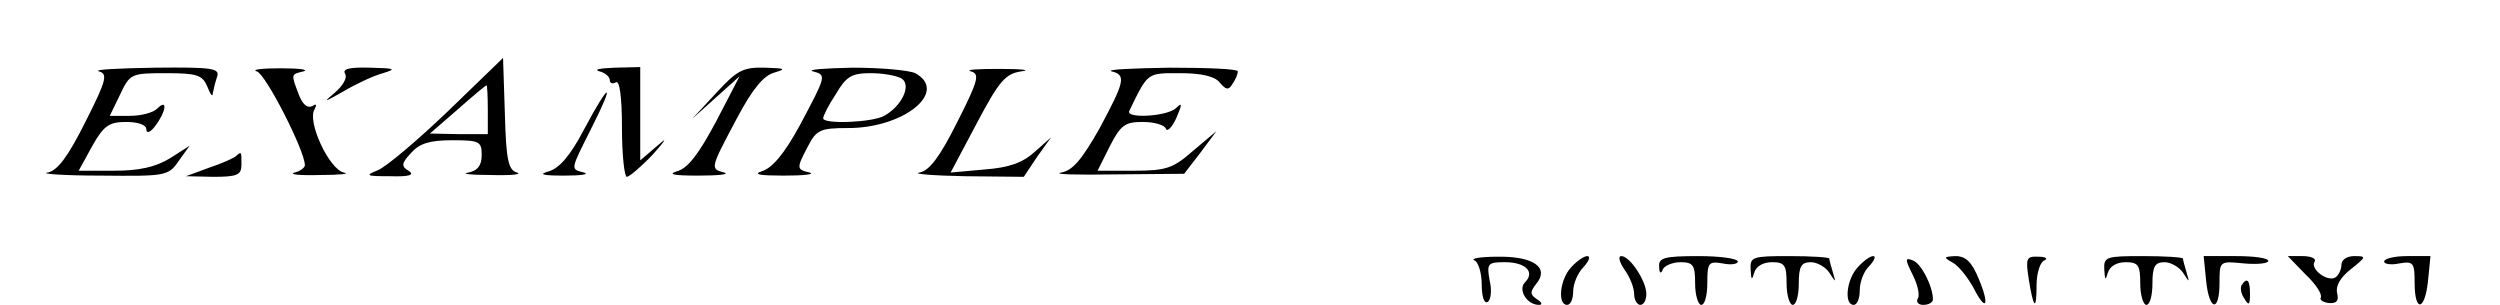
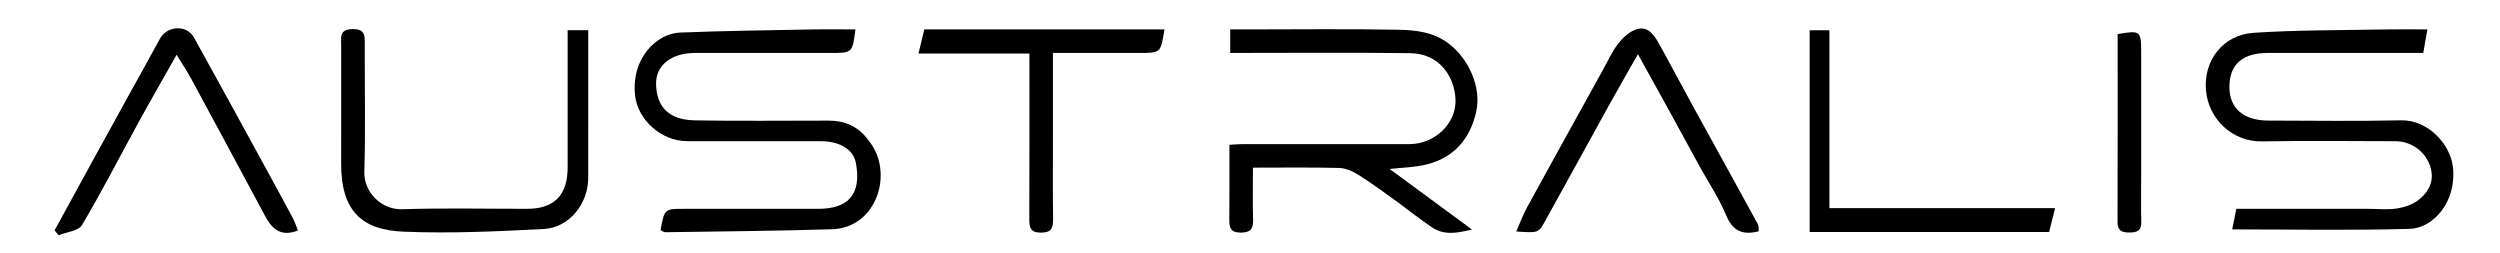
- <svg xmlns="http://www.w3.org/2000/svg" version="1.0" width="410pt" height="50pt" viewBox="0 0 410 50" preserveAspectRatio="xMidYMid meet">
-   <g transform="translate(0,50) scale(0.1,-0.1)" fill="#000000" stroke="none">
-     <path d="M735 318 c-50 -48 -101 -91 -115 -97 -22 -9 -20 -10 20 -10 31 -1 41 2 30 9 -12 7 -12 12 4 29 14 16 31 21 68 21 44 0 48 -2 48 -24 0 -18 -7 -26 -22 -29 -13 -2 4 -4 37 -4 33 -1 52 1 43 4 -14 4 -18 19 -20 96 l-3 92 -90 -87z m65 2 l0 -40 -47 0 -48 1 45 39 c25 22 46 40 48 40 1 0 2 -18 2 -40z" />
-     <path d="M162 383 c15 -4 13 -14 -22 -83 -29 -58 -46 -80 -62 -83 -13 -2 27 -5 87 -5 106 -1 111 -1 128 24 l18 25 -33 -21 c-23 -14 -50 -20 -91 -20 l-58 0 22 40 c19 34 28 40 56 40 20 0 33 -5 33 -12 0 -8 7 -5 15 6 18 24 20 45 3 28 -7 -7 -27 -12 -45 -12 l-33 0 17 35 c16 34 18 35 75 35 51 0 60 -3 68 -22 5 -13 9 -18 9 -11 1 6 4 18 7 27 5 14 -7 16 -102 15 -60 -1 -101 -3 -92 -6z" />
-     <path d="M421 383 c14 -3 79 -130 79 -154 0 -4 -8 -10 -17 -12 -10 -3 9 -5 42 -4 33 0 50 2 39 4 -24 5 -61 84 -48 104 4 8 3 9 -4 5 -8 -4 -16 3 -22 19 -13 34 -13 33 8 38 9 3 -8 5 -38 5 -30 0 -48 -2 -39 -5z" />
-     <path d="M566 379 c4 -7 -4 -20 -17 -31 -20 -17 -18 -16 14 2 20 12 50 26 65 30 23 7 20 8 -21 9 -34 1 -46 -2 -41 -10z" />
-     <path d="M983 383 c9 -2 17 -9 17 -14 0 -6 5 -7 10 -4 6 4 10 -23 10 -74 0 -45 4 -81 8 -81 4 0 24 17 43 37 22 25 24 29 7 14 l-28 -24 0 76 0 77 -42 -1 c-24 -1 -35 -3 -25 -6z" />
-     <path d="M1175 348 l-40 -43 39 35 39 35 -39 -75 c-29 -54 -46 -76 -64 -81 -16 -5 -4 -7 35 -7 33 0 52 2 43 5 -24 6 -23 7 20 88 26 49 44 71 62 76 20 6 18 7 -15 8 -36 1 -46 -4 -80 -41z" />
-     <path d="M1333 383 c23 -6 22 -7 -21 -88 -26 -48 -46 -71 -63 -76 -15 -5 -2 -7 36 -7 33 0 52 2 43 5 -22 5 -22 7 -3 43 14 27 20 30 66 30 92 0 165 60 110 90 -11 5 -57 9 -103 9 -46 -1 -75 -3 -65 -6z m146 -12 c16 -11 0 -45 -29 -61 -20 -11 -100 -14 -100 -4 0 4 9 22 21 40 17 29 26 34 57 34 20 0 43 -4 51 -9z" />
-     <path d="M1592 383 c15 -4 13 -14 -22 -83 -29 -58 -46 -80 -62 -83 -13 -2 21 -5 74 -6 l97 -1 22 33 23 32 -27 -24 c-20 -18 -42 -26 -83 -29 l-55 -5 43 81 c37 70 47 81 73 85 17 2 1 4 -35 4 -36 0 -57 -1 -48 -4z" />
-     <path d="M1823 383 c24 -6 22 -16 -20 -94 -29 -51 -44 -69 -63 -72 -14 -3 26 -4 89 -3 l113 1 27 35 26 35 -38 -32 c-33 -29 -44 -33 -98 -33 l-59 0 20 40 c18 35 25 40 54 40 19 0 36 -5 38 -11 2 -6 10 2 17 17 10 23 10 27 0 17 -14 -14 -83 -18 -77 -5 31 64 29 62 83 62 35 0 57 -5 65 -15 11 -13 15 -13 21 -3 5 7 9 16 9 21 0 4 -51 6 -112 6 -62 -1 -105 -3 -95 -6z" />
-     <path d="M958 288 c-23 -44 -41 -64 -58 -69 -18 -5 -10 -7 25 -7 28 0 42 2 33 5 -23 6 -23 3 12 73 40 79 30 77 -12 -2z" />
-     <path d="M387 244 c-3 -3 -23 -12 -44 -19 l-38 -14 45 -1 c39 0 46 3 46 20 0 22 0 22 -9 14z" />
-     <path d="M2418 73 c6 -2 12 -20 12 -39 0 -20 4 -33 10 -29 5 3 7 19 3 35 -5 28 -3 30 25 30 34 0 50 -16 33 -33 -12 -12 3 -37 23 -37 6 0 5 4 -3 9 -12 8 -12 12 -2 25 23 27 -4 46 -63 45 -28 0 -45 -3 -38 -6z" />
-     <path d="M2577 62 c-19 -20 -23 -62 -7 -62 6 0 10 10 10 22 0 12 7 30 17 40 9 10 12 18 6 18 -5 0 -17 -8 -26 -18z" />
-     <path d="M2664 58 c9 -12 16 -30 16 -40 0 -10 5 -18 10 -18 6 0 10 8 10 18 0 21 -27 62 -41 62 -6 0 -3 -10 5 -22z" />
-     <path d="M2721 63 c0 -11 3 -13 6 -5 2 6 16 12 29 12 21 0 24 -5 24 -35 0 -19 5 -35 10 -35 6 0 10 16 10 36 0 33 2 36 25 32 14 -3 25 -1 25 3 0 5 -29 9 -65 9 -56 0 -65 -3 -64 -17z" />
-     <path d="M2871 58 c1 -17 2 -19 6 -5 3 10 14 17 29 17 21 0 24 -5 24 -35 0 -19 5 -35 10 -35 6 0 10 16 10 35 0 28 4 35 20 35 10 0 24 -8 30 -17 11 -17 11 -17 6 0 -3 10 -6 21 -6 23 0 2 -29 4 -65 4 -61 0 -65 -1 -64 -22z" />
-     <path d="M3047 62 c-19 -20 -23 -62 -7 -62 6 0 10 11 10 24 0 14 7 32 16 40 8 9 11 16 6 16 -5 0 -16 -8 -25 -18z" />
-     <path d="M3137 49 c8 -16 12 -33 8 -39 -3 -5 1 -10 9 -10 9 0 16 4 16 9 0 21 -19 59 -33 64 -13 5 -13 2 0 -24z" />
-     <path d="M3203 69 c9 -5 24 -24 33 -40 21 -42 28 -31 9 14 -11 27 -21 37 -38 37 -20 -1 -20 -2 -4 -11z" />
-     <path d="M3327 43 c8 -50 13 -54 13 -10 0 19 6 38 13 40 6 3 2 6 -10 6 -20 1 -21 -3 -16 -36z" />
-     <path d="M3451 58 c1 -17 2 -19 6 -5 3 10 14 17 29 17 21 0 24 -5 24 -35 0 -19 5 -35 10 -35 6 0 10 16 10 35 0 28 4 35 20 35 10 0 24 -8 30 -17 11 -17 11 -17 6 0 -3 10 -6 21 -6 23 0 2 -29 4 -65 4 -61 0 -65 -1 -64 -22z" />
-     <path d="M3618 40 c5 -50 22 -53 22 -4 0 36 0 36 40 32 22 -2 40 0 40 4 0 5 -24 8 -53 8 l-53 0 4 -40z" />
-     <path d="M3781 50 c17 -16 28 -33 25 -38 -2 -4 4 -8 14 -9 12 -1 16 4 13 16 -3 12 5 26 23 40 25 20 25 21 5 21 -12 0 -21 -6 -21 -14 0 -8 -5 -18 -10 -21 -13 -8 -42 14 -34 26 3 5 -6 9 -20 9 l-24 0 29 -30z" />
-     <path d="M3910 71 c0 -4 11 -6 25 -3 23 4 25 1 25 -32 0 -49 17 -46 22 4 l4 40 -38 0 c-21 0 -38 -4 -38 -9z" />
-     <path d="M3676 32 c-2 -4 -1 -14 5 -22 7 -12 9 -10 9 8 0 23 -5 28 -14 14z" />
-   </g>
+ <svg xmlns="http://www.w3.org/2000/svg" version="1.1" id="Layer_1" x="0px" y="0px" width="100%" viewBox="0 0 850 86" enable-background="new 0 0 850 86" xml:space="preserve">
+   <path opacity="1" stroke="none" d=" M804.985,71   C808.646,71 811.871,71.376 814.957,70.884   C817.523,70.474 820.321,69.542 822.319,67.961   C826.255,64.844 828.056,60.724 825.88,55.557   C824.021,51.143 819.59,48.024 814.43,48.013   C799.274,47.977 784.113,47.804 768.961,48.071   C759.285,48.241 750.835,40.697 750.019,30.588   C749.209,20.546 755.812,11.862 766.168,11.164   C780.854,10.174 795.616,10.306 810.347,10.015   C815.145,9.92 819.945,10 825.31,10   C824.811,12.841 824.398,15.193 823.905,18   C813.778,18 803.659,18 793.539,18   C786.044,18 778.549,17.997 771.054,18.001   C762.423,18.005 757.994,21.927 758,29.553   C758.006,36.845 762.769,40.982 771.271,40.994   C786.261,41.016 801.257,41.257 816.239,40.907   C825.713,40.685 833.006,49.173 833.958,56.475   C835.483,68.165 827.589,77.571 819.292,77.81   C799.282,78.386 779.243,77.997 758.947,77.997   C759.337,76.073 759.834,73.625 760.367,71   C775.204,71 789.846,71 804.985,71  z" />
+   <path opacity="1" stroke="none" d=" M295.267,47.69   C304.207,58.507 298.154,77.459 282.987,77.938   C264.088,78.534 245.175,78.667 226.267,78.957   C225.702,78.965 225.129,78.492 224.59,78.256   C225.9,71 225.9,71 232.647,71   C247.812,71 262.977,70.993 278.141,71.003   C287.858,71.009 293.14,66.591 290.975,55.295   C290.121,50.84 285.539,48.024 279.137,48.01   C263.972,47.979 248.808,48.007 233.643,47.997   C224.776,47.992 216.839,40.704 215.931,32.496   C214.526,19.787 223.305,11.389 231.167,11.074   C246.059,10.477 260.968,10.305 275.87,10.015   C280.846,9.918 285.826,10 290.846,10   C289.824,18 289.824,18 282.427,18   C267.095,18 251.764,17.999 236.432,18   C228.211,18.001 222.807,22.182 223.071,28.886   C223.355,36.087 227.065,40.743 236.255,40.92   C251.414,41.213 266.583,40.983 281.748,41.009   C287.169,41.019 291.76,42.86 295.267,47.69  z" />
+   <path opacity="1" stroke="none" d=" M475.239,68.738   C470.611,65.435 466.336,62.243 461.83,59.421   C459.905,58.216 457.512,57.164 455.305,57.107   C445.686,56.858 436.056,57 426,57   C426,63.131 425.865,68.92 426.053,74.697   C426.157,77.926 425.073,79.119 421.761,79.089   C418.463,79.058 417.931,77.484 417.964,74.722   C418.064,66.392 418,58.06 418,49.235   C419.451,49.155 420.869,49.011 422.287,49.01   C441.284,48.995 460.282,49.005 479.279,48.998   C487.735,48.995 495.319,41.989 494.867,33.64   C494.45,25.96 489.411,18.201 479.462,18.076   C459.159,17.822 438.851,18 418.273,18   C418.273,15.357 418.273,12.951 418.273,10   C420.486,10 422.762,10 425.037,10   C441.868,10 458.704,9.784 475.528,10.118   C481.402,10.234 487.31,10.862 492.514,14.777   C499.214,19.816 503.755,29.523 501.933,37.887   C499.917,47.144 494.417,53.563 485.067,55.91   C481.021,56.926 476.729,56.961 472.478,57.45   C481.511,64.093 490.637,70.805 500.474,78.039   C495.334,79.283 490.969,80.067 486.864,77.289   C482.983,74.663 479.28,71.773 475.239,68.738  z" />
+   <path opacity="1" stroke="none" d=" M200,28.001   C200,39.161 200.011,49.821 199.997,60.481   C199.985,69.298 193.557,77.407 184.863,77.859   C168.992,78.685 153.045,79.428 137.19,78.767   C123.579,78.199 115.944,72.286 115.992,55.615   C116.031,42.29 115.992,28.964 116.007,15.639   C116.01,12.898 115.198,9.926 119.895,9.887   C124.409,9.849 124.024,12.495 124.016,15.431   C123.98,29.756 124.293,44.089 123.874,58.401   C123.671,65.309 129.618,71.357 136.721,71.132   C150.865,70.685 165.033,71.006 179.191,70.998   C188.445,70.993 192.997,66.359 192.999,56.954   C193.003,41.488 193,26.021 193,10.278   C195.301,10.278 197.373,10.278 200,10.278   C200,15.956 200,21.729 200,28.001  z" />
+   <path opacity="1" stroke="none" d=" M43.28,33.278   C47.148,26.365 50.765,19.742 54.401,13.13   C56.848,8.68 63.499,8.356 65.934,12.728   C73.673,26.624 81.277,40.596 88.919,54.545   C92.464,61.016 96.004,67.489 99.486,73.993   C100.225,75.374 100.706,76.894 101.308,78.357   C95.315,80.738 92.386,77.664 90.007,73.22   C81.673,57.651 73.304,42.1 64.893,26.572   C63.469,23.944 61.772,21.463 60.034,18.642   C55.616,26.473 51.313,33.933 47.171,41.48   C40.757,53.167 34.684,65.051 27.885,76.506   C26.681,78.533 22.64,78.876 19.909,79.996   C19.46,79.433 19.011,78.869 18.563,78.306   C26.721,63.395 34.879,48.484 43.28,33.278  z" />
+   <path opacity="1" stroke="none" d=" M576.999,54.987   C570.421,42.809 563.877,31.01 556.894,18.42   C553.504,24.398 550.211,30.096 547.024,35.852   C539.712,49.057 532.485,62.31 525.148,75.502   C523.065,79.247 522.946,79.181 515.534,78.713   C516.822,75.794 517.807,73.036 519.196,70.499   C527.757,54.866 536.404,39.281 545.033,23.686   C546.667,20.732 548.08,17.599 550.103,14.934   C551.598,12.965 553.68,11.022 555.923,10.131   C559.969,8.523 562.219,11.57 563.931,14.637   C567.918,21.785 571.728,29.031 575.668,36.206   C583.008,49.573 590.401,62.911 597.716,76.291   C598.067,76.933 597.878,77.871 597.939,78.646   C592.476,80.021 589.137,78.592 586.832,73.072   C584.248,66.885 580.356,61.244 576.999,54.987  z" />
+   <path opacity="1" stroke="none" d=" M359,10   C371.619,10 383.737,10 395.915,10   C394.671,18 394.671,18 387.361,18   C377.74,18 368.118,18 358,18   C358,27.383 358,36.479 358,45.575   C358,55.229 357.918,64.883 358.048,74.535   C358.089,77.581 357.408,79.089 353.934,79.097   C350.312,79.105 349.95,77.303 349.962,74.404   C350.037,55.787 350,37.17 350,18.198   C337.357,18.198 324.943,18.198 312.299,18.198   C312.981,15.338 313.57,12.867 314.254,10   C328.936,10 343.718,10 359,10  z" />
+   <path opacity="1" stroke="none" d=" M622,61.961   C622,65.104 622,67.751 622,70.773   C647.6,70.773 673.013,70.773 698.723,70.773   C697.98,73.753 697.344,76.31 696.701,78.889   C669.484,78.889 642.527,78.889 615.285,78.889   C615.285,56.046 615.285,33.313 615.285,10.289   C617.287,10.289 619.357,10.289 622,10.289   C622,27.267 622,44.367 622,61.961  z" />
+   <path opacity="1" stroke="none" d=" M728,58.999   C728,64.828 727.904,70.16 728.036,75.486   C728.112,78.517 726.535,79.042 723.978,79.05   C721.38,79.058 719.952,78.433 719.962,75.443   C720.034,54.148 720.001,32.852 720.001,11.599   C727.798,10.26 728,10.428 728,18.031   C728,31.52 728,45.01 728,58.999  z" />
</svg>
